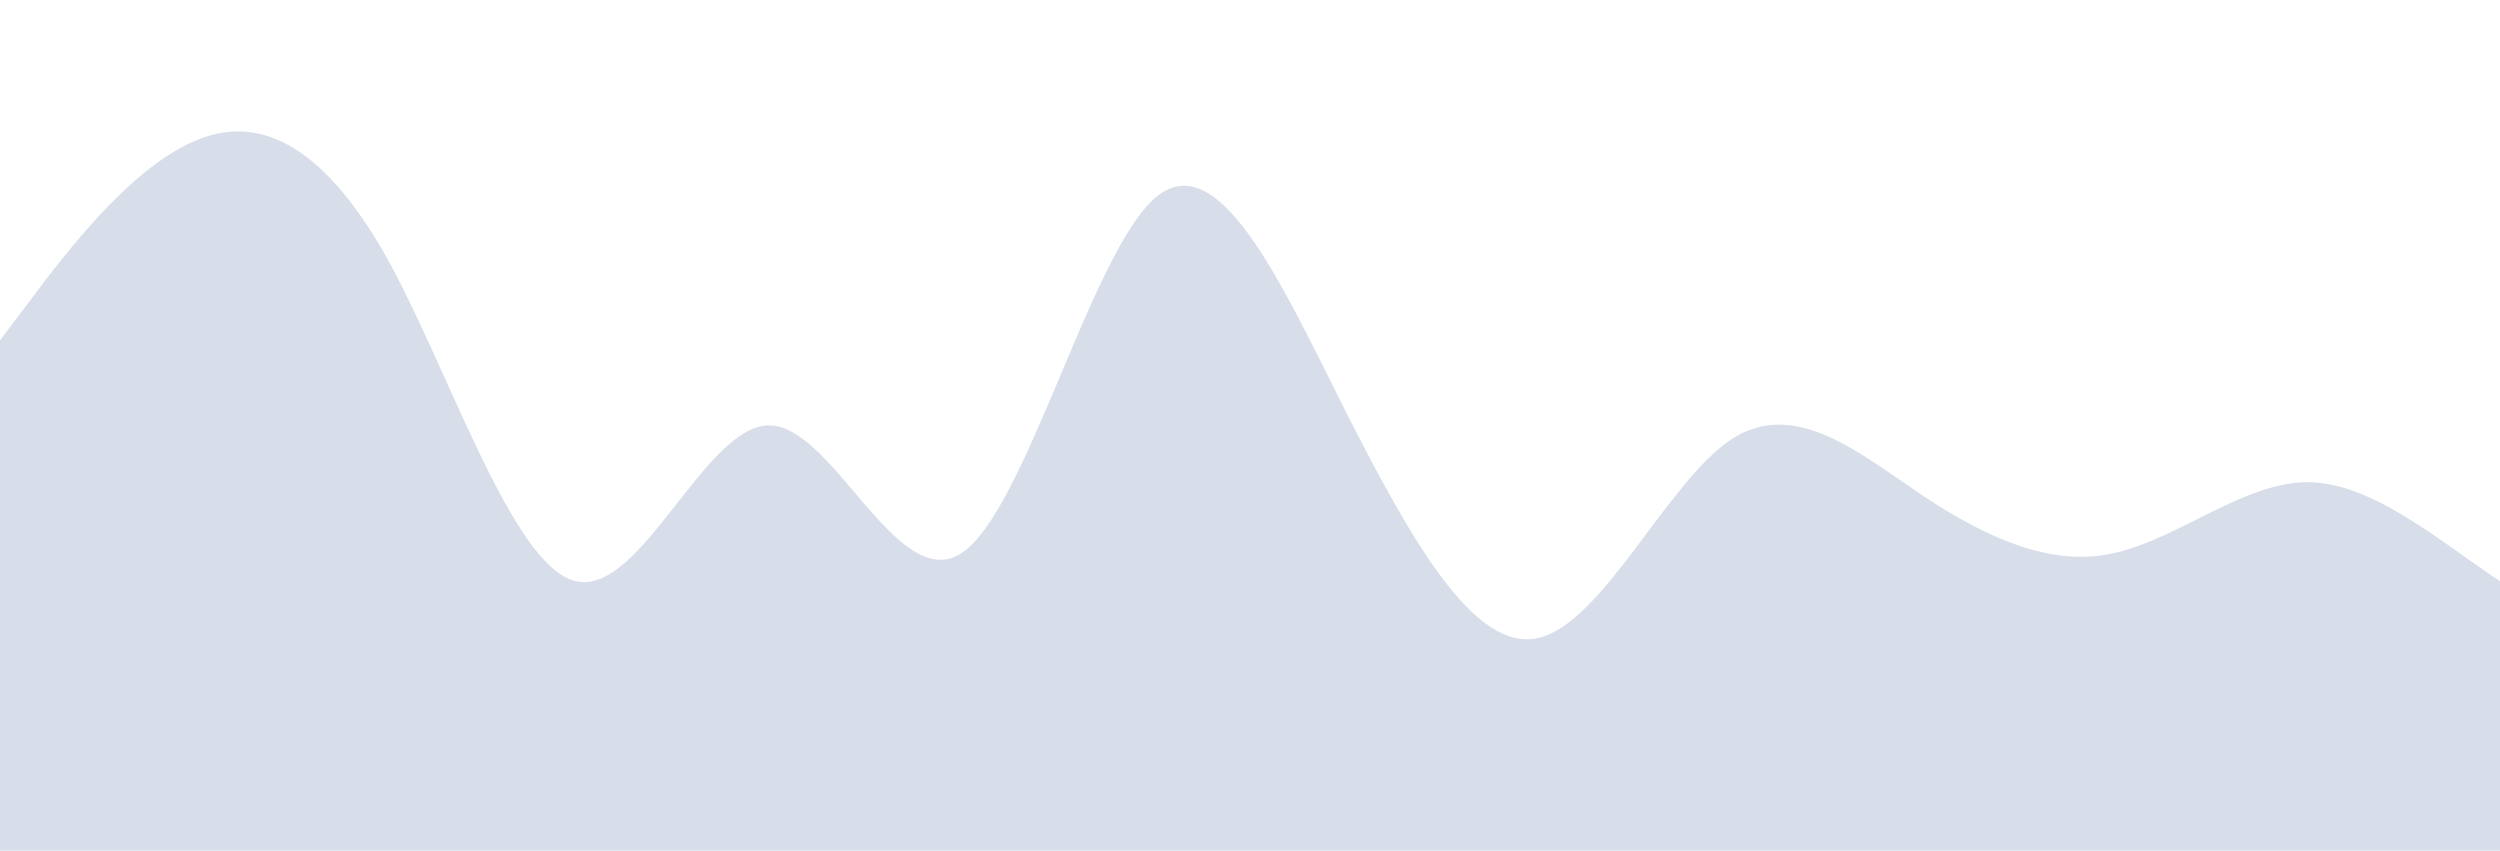
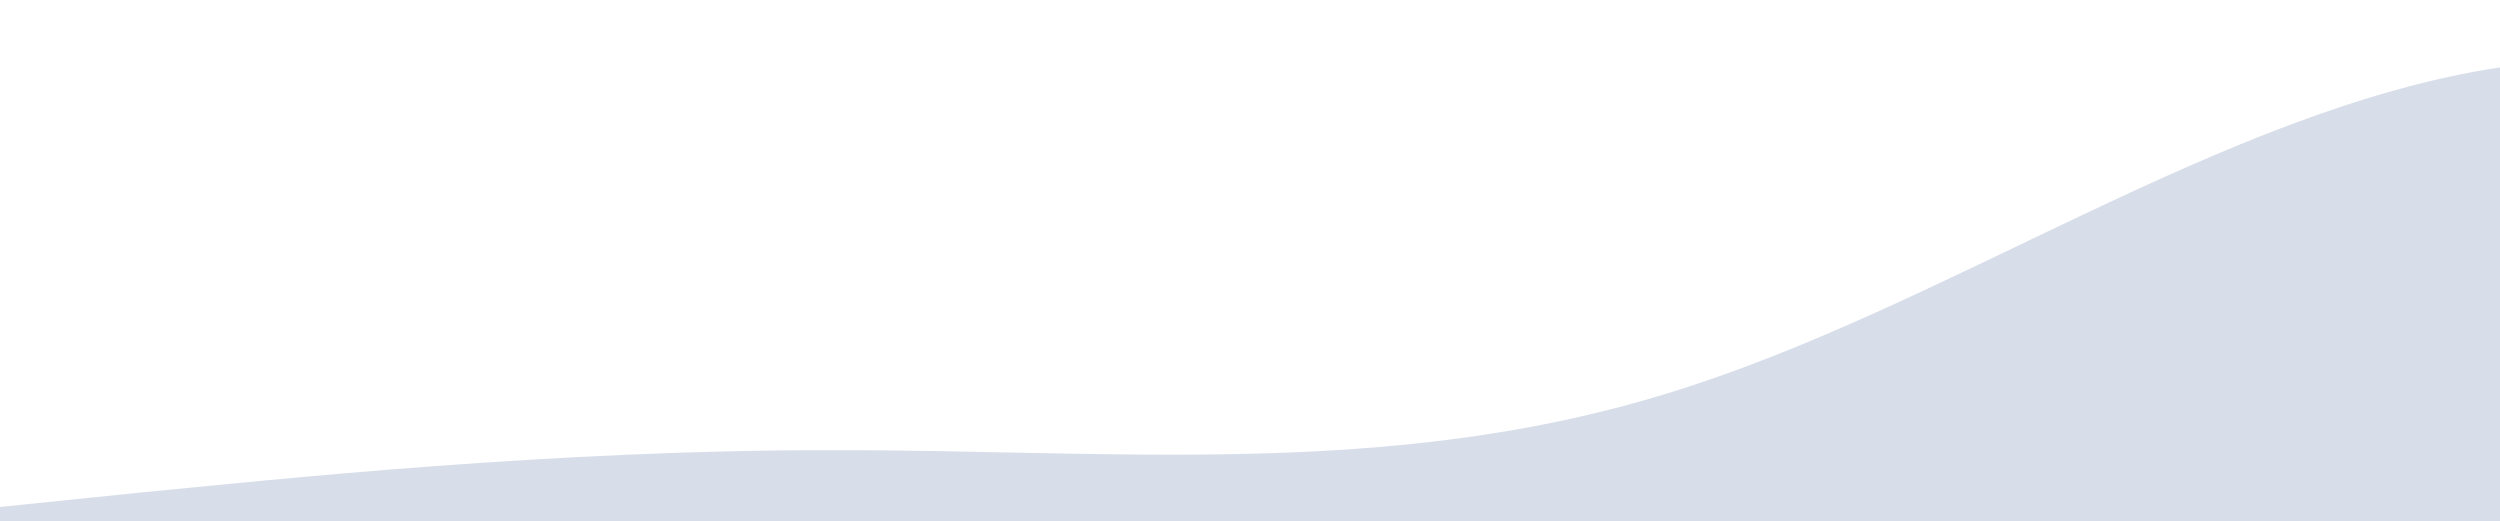
- <svg xmlns="http://www.w3.org/2000/svg" id="wave" style="transform:rotate(0deg); transition: 0.3s" viewBox="0 0 1440 490" version="1.1">
+ <svg xmlns="http://www.w3.org/2000/svg" id="wave" style="transform:rotate(0deg); transition: 0.3s" viewBox="0 100 1440 300" version="1.1">
  <defs>
    <linearGradient id="sw-gradient-0" x1="0" x2="0" y1="1" y2="0">
      <stop stop-color="rgba(216, 222, 233, 1)" offset="0%" />
      <stop stop-color="rgba(216, 222, 233, 1)" offset="100%" />
    </linearGradient>
  </defs>
-   <path style="transform:translate(0, 0px); opacity:1" fill="url(#sw-gradient-0)" d="M0,196L18.5,171.5C36.9,147,74,98,111,81.7C147.7,65,185,82,222,147C258.5,212,295,327,332,334.8C369.2,343,406,245,443,245C480,245,517,343,554,318.5C590.8,294,628,147,665,114.3C701.5,82,738,163,775,236.8C812.3,310,849,376,886,367.5C923.1,359,960,278,997,253.2C1033.8,229,1071,261,1108,285.8C1144.6,310,1182,327,1218,318.5C1255.4,310,1292,278,1329,277.7C1366.2,278,1403,310,1440,334.8C1476.9,359,1514,376,1551,375.7C1587.7,376,1625,359,1662,367.5C1698.5,376,1735,408,1772,383.8C1809.2,359,1846,278,1883,245C1920,212,1957,229,1994,245C2030.8,261,2068,278,2105,285.8C2141.5,294,2178,294,2215,302.2C2252.3,310,2289,327,2326,351.2C2363.1,376,2400,408,2437,351.2C2473.8,294,2511,147,2548,89.8C2584.6,33,2622,65,2640,81.7L2658.5,98L2658.5,490L2640,490C2621.5,490,2585,490,2548,490C2510.8,490,2474,490,2437,490C2400,490,2363,490,2326,490C2289.2,490,2252,490,2215,490C2178.5,490,2142,490,2105,490C2067.7,490,2031,490,1994,490C1956.9,490,1920,490,1883,490C1846.2,490,1809,490,1772,490C1735.4,490,1698,490,1662,490C1624.6,490,1588,490,1551,490C1513.8,490,1477,490,1440,490C1403.1,490,1366,490,1329,490C1292.3,490,1255,490,1218,490C1181.5,490,1145,490,1108,490C1070.8,490,1034,490,997,490C960,490,923,490,886,490C849.2,490,812,490,775,490C738.5,490,702,490,665,490C627.7,490,591,490,554,490C516.9,490,480,490,443,490C406.2,490,369,490,332,490C295.4,490,258,490,222,490C184.6,490,148,490,111,490C73.8,490,37,490,18,490L0,490Z" />
+   <path style="transform:translate(0, 0px); opacity:1" fill="url(#sw-gradient-0)" d="M0,392L80,383.8C160,376,320,359,480,359.3C640,359,800,376,960,326.7C1120,278,1280,163,1440,138.8C1600,114,1760,180,1920,179.7C2080,180,2240,114,2400,114.3C2560,114,2720,180,2880,196C3040,212,3200,180,3360,187.8C3520,196,3680,245,3840,228.7C4000,212,4160,131,4320,89.8C4480,49,4640,49,4800,106.2C4960,163,5120,278,5280,310.3C5440,343,5600,294,5760,294C5920,294,6080,343,6240,302.2C6400,261,6560,131,6720,73.5C6880,16,7040,33,7200,106.2C7360,180,7520,310,7680,302.2C7840,294,8000,147,8160,147C8320,147,8480,294,8640,367.5C8800,441,8960,441,9120,424.7C9280,408,9440,376,9600,343C9760,310,9920,278,10080,277.7C10240,278,10400,310,10560,277.7C10720,245,10880,147,11040,147C11200,147,11360,245,11440,294L11520,343L11520,490L11440,490C11360,490,11200,490,11040,490C10880,490,10720,490,10560,490C10400,490,10240,490,10080,490C9920,490,9760,490,9600,490C9440,490,9280,490,9120,490C8960,490,8800,490,8640,490C8480,490,8320,490,8160,490C8000,490,7840,490,7680,490C7520,490,7360,490,7200,490C7040,490,6880,490,6720,490C6560,490,6400,490,6240,490C6080,490,5920,490,5760,490C5600,490,5440,490,5280,490C5120,490,4960,490,4800,490C4640,490,4480,490,4320,490C4160,490,4000,490,3840,490C3680,490,3520,490,3360,490C3200,490,3040,490,2880,490C2720,490,2560,490,2400,490C2240,490,2080,490,1920,490C1760,490,1600,490,1440,490C1280,490,1120,490,960,490C800,490,640,490,480,490C320,490,160,490,80,490L0,490Z" />
</svg>
